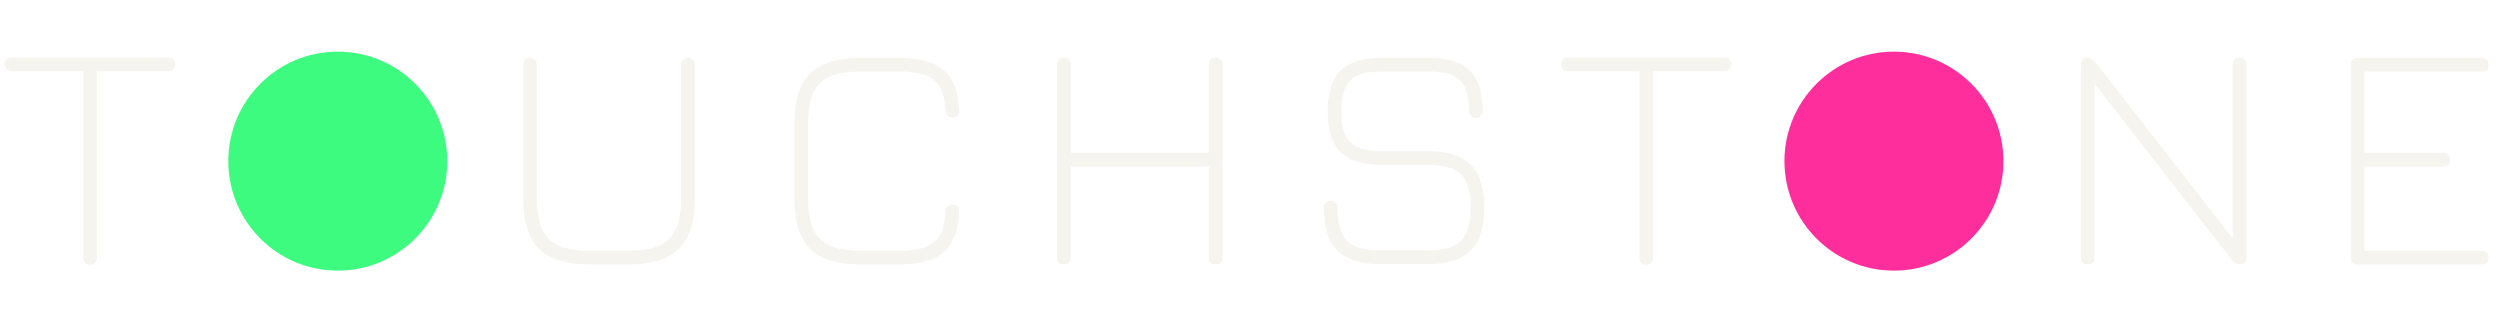
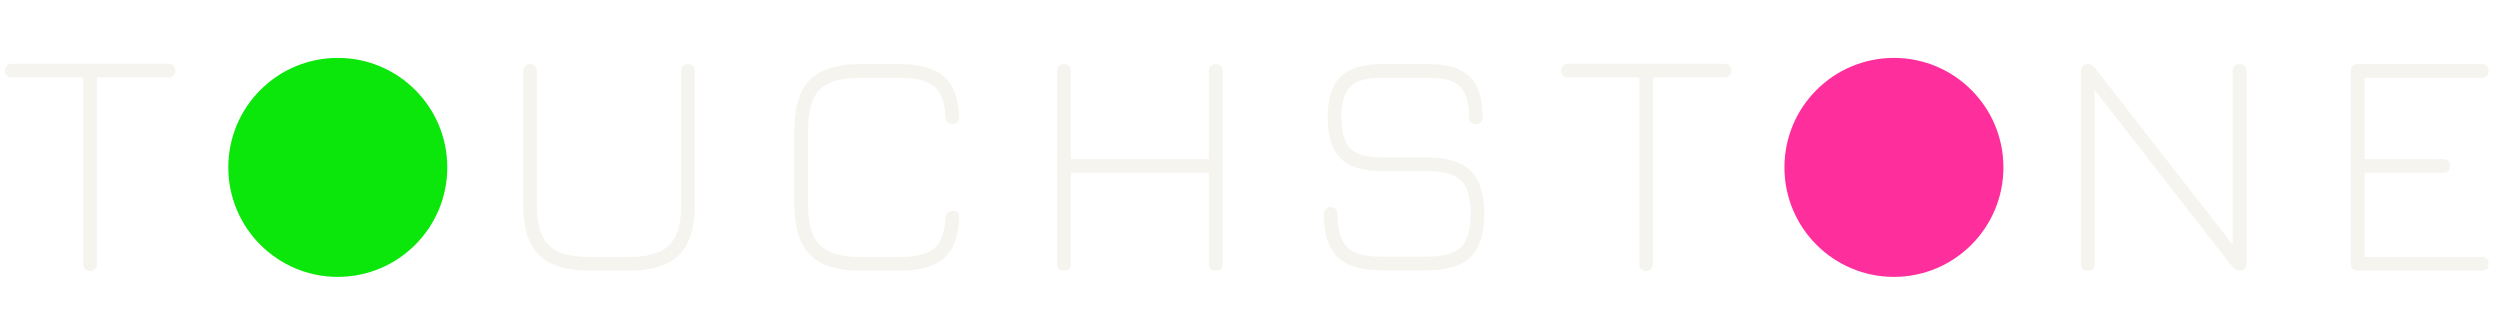
- <svg xmlns="http://www.w3.org/2000/svg" viewBox="0 0 400 50.57">
+ <svg xmlns="http://www.w3.org/2000/svg" viewBox="0 -1 400 50.57">
  <g transform="translate(0.000,42.310) scale(0.02611,-0.02611)">
    <path d="M552 -2Q534 -2 522.0 10.0Q510 22 510 40V1184H72Q54 1184 42.0 1196.0Q30 1208 30 1226Q30 1244 42.0 1256.0Q54 1268 72 1268H1032Q1050 1268 1062.0 1256.0Q1074 1244 1074 1226Q1074 1208 1062.0 1196.0Q1050 1184 1032 1184H594V40Q594 22 582.0 10.0Q570 -2 552 -2Z" fill="#F5F4EF" />
  </g>
-   <circle cx="54.047" cy="25.783" r="17.519" fill="#3DFB7E" />
+   <circle cx="54.047" cy="25.783" r="17.519" fill="#0BE60B" />
  <g transform="translate(79.269,42.310) scale(0.02611,-0.02611)">
    <path d="M576 0Q363 0 266.5 96.5Q170 193 170 406V1224Q170 1242 182.0 1254.0Q194 1266 212 1266Q230 1266 242.0 1254.0Q254 1242 254 1224V406Q254 288 285.5 217.5Q317 147 387.5 115.5Q458 84 576 84H816Q934 84 1004.5 115.5Q1075 147 1106.5 217.5Q1138 288 1138 406V1224Q1138 1242 1150.0 1254.0Q1162 1266 1180 1266Q1198 1266 1210.0 1254.0Q1222 1242 1222 1224V406Q1222 193 1125.5 96.5Q1029 0 816 0Z" fill="#F5F4EF" />
  </g>
  <g transform="translate(122.924,42.310) scale(0.02611,-0.02611)">
    <path d="M566 0Q353 0 256.5 96.5Q160 193 160 406V860Q160 1075 256.5 1170.5Q353 1266 564 1266H806Q989 1266 1076.0 1190.0Q1163 1114 1170 944Q1172 923 1161.5 911.5Q1151 900 1130 900Q1089 900 1086 942Q1080 1077 1016.5 1129.5Q953 1182 806 1182H564Q446 1182 376.0 1151.0Q306 1120 275.0 1049.5Q244 979 244 860V406Q244 288 275.5 217.5Q307 147 377.5 115.5Q448 84 566 84H806Q953 84 1016.5 136.5Q1080 189 1086 324Q1089 366 1130 366Q1151 366 1161.5 354.5Q1172 343 1170 322Q1163 153 1076.0 76.5Q989 0 806 0Z" fill="#F5F4EF" />
  </g>
  <g transform="translate(164.439,42.310) scale(0.02611,-0.02611)">
    <path d="M222 0Q201 0 190.5 10.5Q180 21 180 42V1224Q180 1245 190.5 1255.5Q201 1266 222 1266Q243 1266 253.5 1255.5Q264 1245 264 1224V684H1110V1224Q1110 1245 1120.5 1255.5Q1131 1266 1152 1266Q1173 1266 1183.5 1255.5Q1194 1245 1194 1224V42Q1194 21 1183.5 10.5Q1173 0 1152 0Q1131 0 1120.5 10.5Q1110 21 1110 42V600H264V42Q264 21 253.5 10.5Q243 0 222 0Z" fill="#F5F4EF" />
  </g>
  <g transform="translate(207.624,42.310) scale(0.02611,-0.02611)">
    <path d="M508 2Q327 2 243.5 85.0Q160 168 160 348Q160 366 172.0 378.0Q184 390 202 390Q220 390 232.0 378.0Q244 366 244 348Q244 203 302.5 144.5Q361 86 508 86H796Q943 86 1001.5 144.5Q1060 203 1060 348Q1060 494 1001.5 552.0Q943 610 796 610H514Q342 610 263.0 688.5Q184 767 184 938Q184 1109 262.5 1187.5Q341 1266 512 1266H806Q977 1266 1055.5 1188.0Q1134 1110 1134 940Q1134 922 1122.0 910.0Q1110 898 1092 898Q1074 898 1062.0 910.0Q1050 922 1050 940Q1050 1074 995.5 1128.0Q941 1182 806 1182H512Q377 1182 322.5 1127.5Q268 1073 268 938Q268 803 323.0 748.5Q378 694 514 694H796Q978 694 1061.0 611.0Q1144 528 1144 348Q1144 168 1061.0 85.0Q978 2 796 2Z" fill="#F5F4EF" />
  </g>
  <g transform="translate(248.982,42.310) scale(0.02611,-0.02611)">
    <path d="M552 -2Q534 -2 522.0 10.0Q510 22 510 40V1184H72Q54 1184 42.0 1196.0Q30 1208 30 1226Q30 1244 42.0 1256.0Q54 1268 72 1268H1032Q1050 1268 1062.0 1256.0Q1074 1244 1074 1226Q1074 1208 1062.0 1196.0Q1050 1184 1032 1184H594V40Q594 22 582.0 10.0Q570 -2 552 -2Z" fill="#F5F4EF" />
  </g>
  <circle cx="303.029" cy="25.783" r="17.519" fill="#FF2E9D" />
  <g transform="translate(328.251,42.310) scale(0.02611,-0.02611)">
    <path d="M222 0Q180 0 180 42V1224Q180 1266 222 1266Q245 1266 266 1242L1128 136H1110V1224Q1110 1266 1152 1266Q1194 1266 1194 1224V42Q1194 0 1152 0Q1129 0 1108 24L246 1130H264V42Q264 0 222 0Z" fill="#F5F4EF" />
  </g>
  <g transform="translate(371.436,42.310) scale(0.02611,-0.02611)">
    <path d="M222 0Q180 0 180 42V1224Q180 1266 222 1266H982Q1024 1266 1024 1224Q1024 1182 982 1182H264V684H746Q788 684 788 642Q788 600 746 600H264V84H982Q1024 84 1024 42Q1024 0 982 0Z" fill="#F5F4EF" />
  </g>
</svg>
